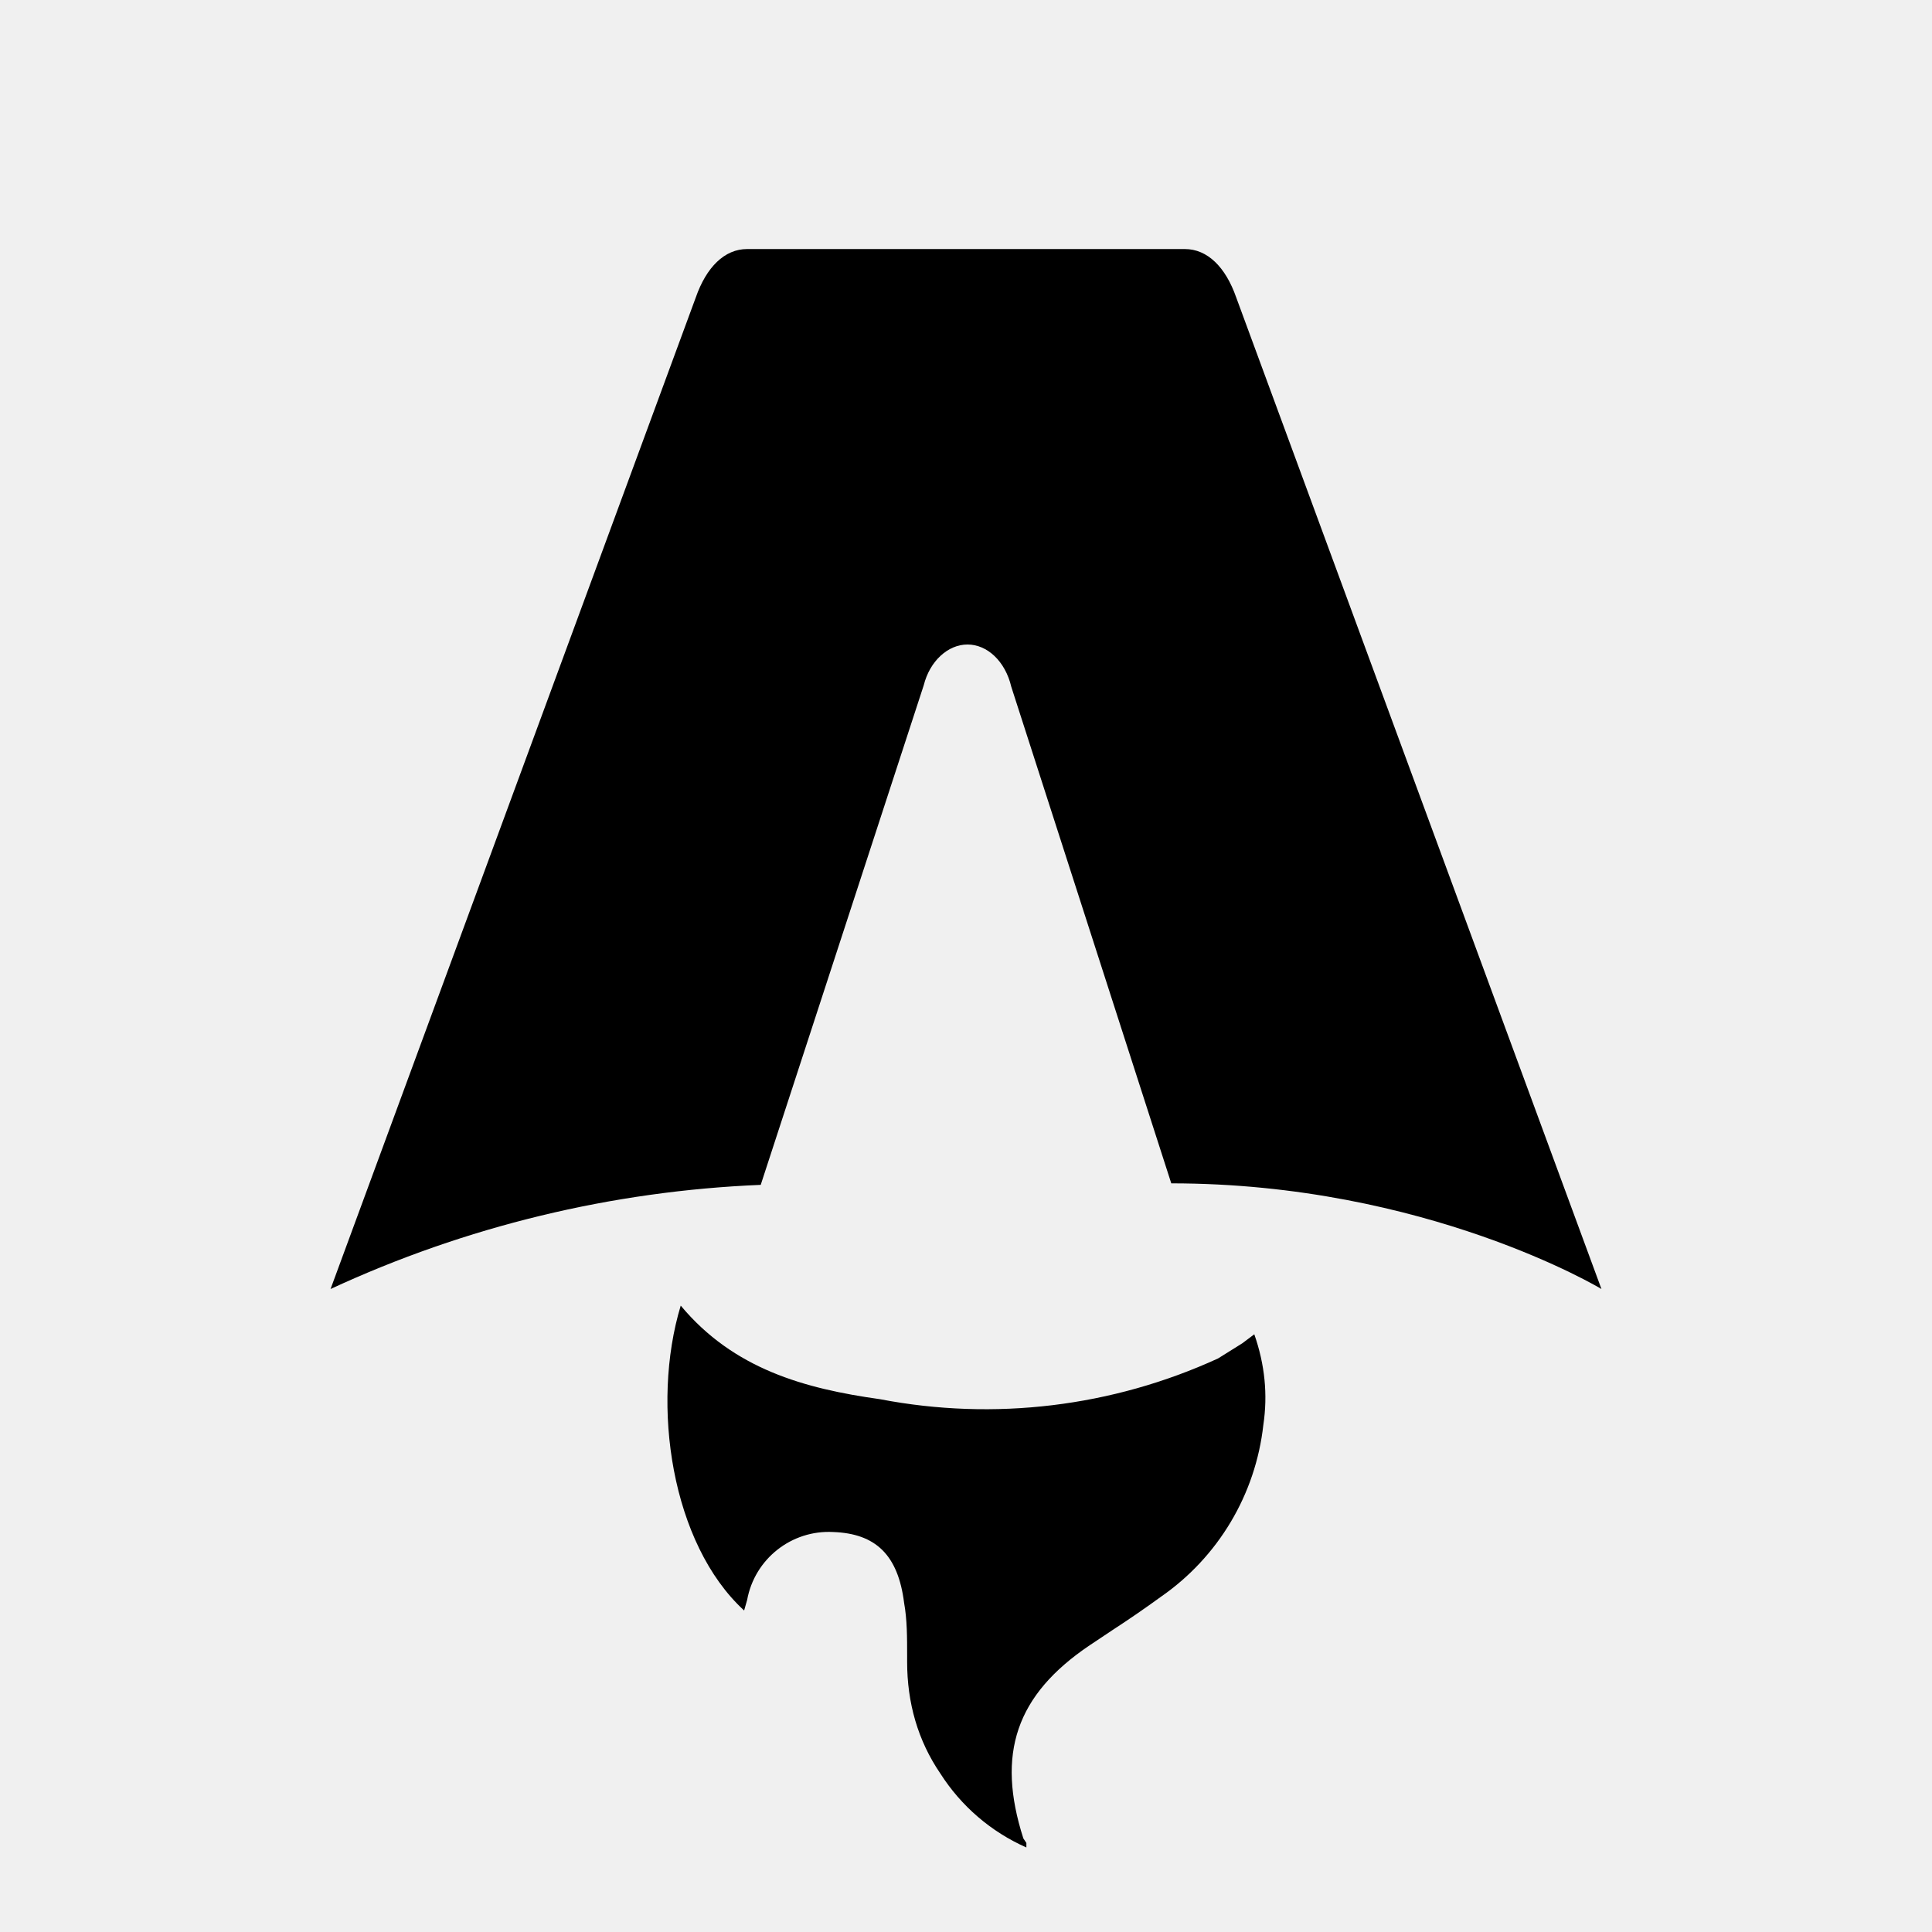
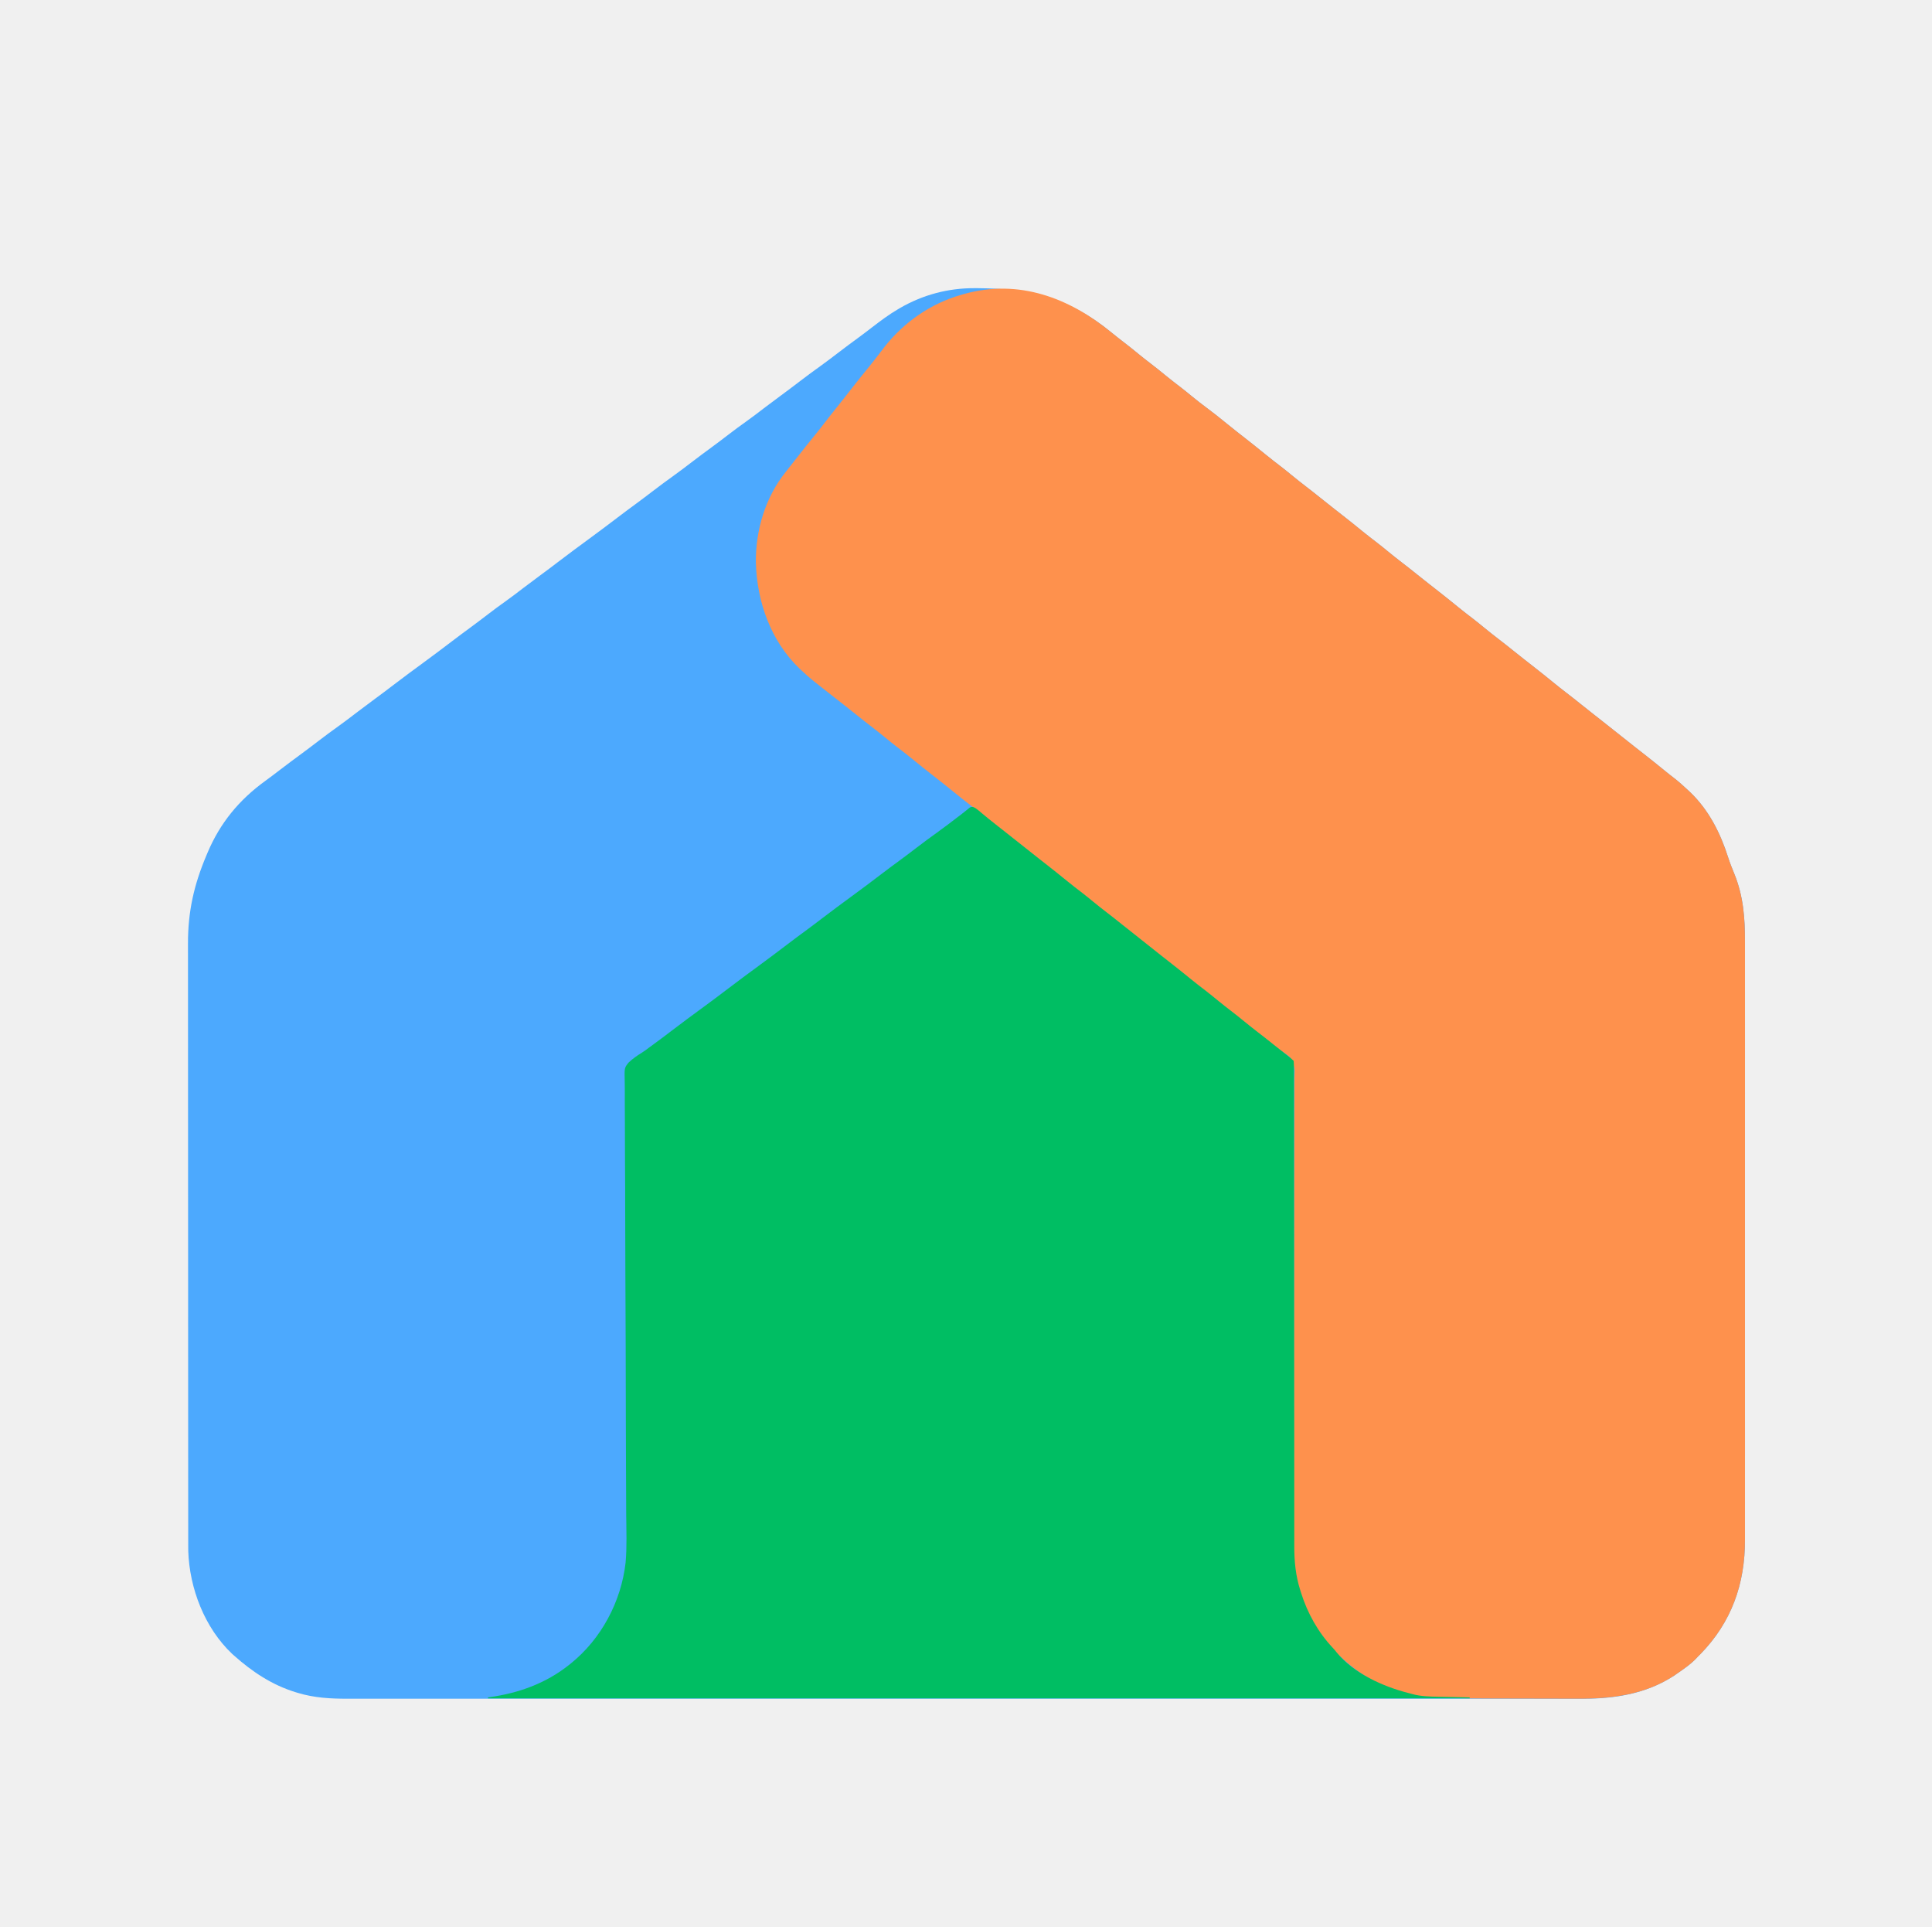
- <svg xmlns="http://www.w3.org/2000/svg" fill="none" viewBox="0 0 128 128">
-   <path d="M50.4 78.5a75.1 75.1 0 0 0-28.5 6.9l24.2-65.7c.7-2 1.9-3.2 3.4-3.2h29c1.5 0 2.7 1.2 3.4 3.2l24.2 65.7s-11.6-7-28.5-7L67 45.5c-.4-1.7-1.6-2.8-2.9-2.8-1.3 0-2.5 1.1-2.9 2.7L50.4 78.5Zm-1.1 28.2Zm-4.2-20.2c-2 6.6-.6 15.8 4.2 20.2a17.5 17.5 0 0 1 .2-.7 5.5 5.5 0 0 1 5.7-4.5c2.8.1 4.3 1.5 4.7 4.7.2 1.1.2 2.3.2 3.5v.4c0 2.7.7 5.2 2.2 7.4a13 13 0 0 0 5.7 4.9v-.3l-.2-.3c-1.8-5.6-.5-9.5 4.4-12.8l1.5-1a73 73 0 0 0 3.2-2.2 16 16 0 0 0 6.8-11.4c.3-2 .1-4-.6-6l-.8.6-1.6 1a37 37 0 0 1-22.4 2.7c-5-.7-9.7-2-13.2-6.2Z" />
-   <style>
-         path { fill: #000; }
-         @media (prefers-color-scheme: dark) {
-             path { fill: #FFF; }
-         }
-     </style>
+ <svg xmlns="http://www.w3.org/2000/svg" version="1.1" width="2031" height="2025">
+   <path d="M0 0 C1.11 0.004 2.22 0.008 3.364 0.012 C58.944 0.37 100.025 10.738 143.523 46.409 C147.567 49.723 151.654 52.956 155.812 56.125 C161.428 60.406 166.905 64.838 172.371 69.309 C176.469 72.651 180.607 75.919 184.812 79.125 C190.428 83.406 195.905 87.838 201.371 92.309 C206.499 96.491 211.717 100.528 216.98 104.539 C220.76 107.446 224.439 110.475 228.125 113.5 C233.426 117.845 238.804 122.046 244.312 126.125 C250.494 130.704 256.499 135.46 262.449 140.335 C266.743 143.854 271.067 147.327 275.438 150.75 C276.009 151.198 276.58 151.645 277.169 152.106 C278.883 153.447 280.597 154.786 282.312 156.125 C290.419 162.453 298.456 168.853 306.421 175.359 C311.53 179.519 316.729 183.537 321.969 187.531 C325.811 190.487 329.56 193.556 333.312 196.625 C338.114 200.551 342.942 204.427 347.875 208.188 C353.197 212.248 358.435 216.401 363.654 220.592 C367.876 223.981 372.116 227.346 376.375 230.688 C376.95 231.139 377.525 231.59 378.117 232.055 C380.989 234.307 383.863 236.555 386.738 238.801 C393.697 244.243 400.579 249.77 407.421 255.359 C412.53 259.519 417.729 263.537 422.969 267.531 C426.811 270.487 430.56 273.556 434.312 276.625 C439.114 280.551 443.942 284.427 448.875 288.188 C454.197 292.248 459.435 296.401 464.654 300.592 C468.876 303.981 473.116 307.346 477.375 310.688 C477.95 311.139 478.525 311.59 479.117 312.055 C481.989 314.307 484.863 316.555 487.738 318.801 C494.697 324.243 501.579 329.77 508.421 335.359 C513.53 339.519 518.729 343.537 523.969 347.531 C527.811 350.487 531.56 353.556 535.312 356.625 C540.114 360.551 544.942 364.427 549.875 368.188 C555.197 372.248 560.435 376.401 565.654 380.592 C569.876 383.981 574.116 387.346 578.375 390.688 C578.95 391.139 579.525 391.59 580.117 392.055 C582.989 394.307 585.863 396.555 588.738 398.801 C595.003 403.7 601.215 408.656 607.375 413.688 C612.156 417.592 616.967 421.444 621.875 425.188 C627.197 429.248 632.435 433.401 637.654 437.592 C641.876 440.981 646.116 444.346 650.375 447.688 C651.236 448.363 651.236 448.363 652.115 449.053 C653.847 450.411 655.58 451.768 657.312 453.125 C665.143 459.257 672.945 465.421 680.705 471.642 C684.911 475.012 689.135 478.36 693.375 481.688 C693.95 482.139 694.525 482.59 695.118 483.055 C697.989 485.307 700.863 487.555 703.738 489.801 C710.785 495.312 717.761 500.902 724.689 506.561 C728.151 509.385 731.633 512.167 735.188 514.875 C740.136 518.699 744.747 522.855 749.312 527.125 C750.201 527.947 751.089 528.77 752.004 529.617 C771.719 548.519 783.799 572.53 792.02 598.278 C793.892 604.076 796.114 609.682 798.438 615.312 C808.036 638.857 809.761 661.897 809.693 687.104 C809.695 689.913 809.702 692.721 809.708 695.529 C809.718 701.607 809.718 707.685 809.71 713.763 C809.699 722.801 809.705 731.839 809.714 740.878 C809.73 757.025 809.729 773.172 809.72 789.319 C809.712 803.45 809.71 817.58 809.714 831.711 C809.714 832.649 809.714 833.588 809.715 834.555 C809.716 838.367 809.717 842.178 809.718 845.989 C809.727 881.711 809.718 917.432 809.702 953.154 C809.688 984.864 809.689 1016.574 809.704 1048.283 C809.72 1083.943 809.726 1119.602 809.717 1155.262 C809.716 1159.066 809.715 1162.869 809.714 1166.673 C809.714 1168.078 809.714 1168.078 809.713 1169.511 C809.71 1183.631 809.714 1197.75 809.721 1211.869 C809.73 1227.929 809.728 1243.989 809.712 1260.048 C809.703 1269.027 809.702 1278.006 809.713 1286.985 C809.72 1292.993 809.716 1299 809.703 1305.007 C809.696 1308.424 809.695 1311.84 809.704 1315.256 C809.82 1361.865 795.617 1402.099 762.688 1435.812 C761.512 1436.957 761.512 1436.957 760.312 1438.125 C759.655 1438.85 759.655 1438.85 758.984 1439.59 C752.921 1446.098 745.589 1451.077 738.312 1456.125 C737.281 1456.84 736.25 1457.556 735.188 1458.293 C706.424 1477.057 673.501 1482.62 639.813 1482.503 C637.505 1482.506 635.196 1482.51 632.887 1482.516 C626.576 1482.527 620.264 1482.52 613.952 1482.51 C607.784 1482.502 601.616 1482.511 595.448 1482.518 C582.691 1482.532 569.934 1482.531 557.177 1482.523 C544.259 1482.515 531.342 1482.513 518.424 1482.519 C517.607 1482.52 516.789 1482.52 515.947 1482.52 C512.616 1482.522 509.286 1482.524 505.955 1482.525 C474.975 1482.541 443.996 1482.542 413.016 1482.534 C411.64 1482.534 411.64 1482.534 410.237 1482.533 C409.319 1482.533 408.4 1482.533 407.454 1482.532 C379.455 1482.525 351.456 1482.523 323.457 1482.526 C321.581 1482.527 319.705 1482.527 317.829 1482.527 C310.289 1482.528 302.75 1482.529 295.21 1482.53 C274.134 1482.533 253.059 1482.534 231.983 1482.535 C231.023 1482.535 230.064 1482.535 229.075 1482.536 C198.503 1482.537 167.931 1482.533 137.359 1482.527 C136.368 1482.527 135.377 1482.526 134.355 1482.526 C118.258 1482.523 102.16 1482.519 86.062 1482.515 C22.22 1482.501 -41.623 1482.502 -105.465 1482.516 C-121.555 1482.52 -137.645 1482.523 -153.734 1482.527 C-155.221 1482.527 -155.221 1482.527 -156.737 1482.527 C-187.277 1482.534 -217.818 1482.537 -248.358 1482.535 C-249.317 1482.535 -250.276 1482.535 -251.264 1482.535 C-272.316 1482.534 -293.369 1482.532 -314.421 1482.53 C-321.954 1482.529 -329.487 1482.528 -337.02 1482.527 C-338.894 1482.527 -340.768 1482.526 -342.641 1482.526 C-370.632 1482.523 -398.622 1482.526 -426.612 1482.533 C-427.529 1482.533 -428.446 1482.534 -429.391 1482.534 C-430.764 1482.534 -430.764 1482.534 -432.164 1482.535 C-463.056 1482.543 -493.948 1482.54 -524.84 1482.524 C-528.16 1482.522 -531.479 1482.521 -534.799 1482.519 C-535.614 1482.519 -536.429 1482.518 -537.268 1482.518 C-550.149 1482.512 -563.029 1482.516 -575.91 1482.525 C-588.587 1482.532 -601.264 1482.53 -613.94 1482.515 C-620.717 1482.508 -627.493 1482.506 -634.269 1482.517 C-640.442 1482.526 -646.615 1482.522 -652.787 1482.507 C-654.998 1482.504 -657.209 1482.506 -659.42 1482.514 C-676.924 1482.57 -694.521 1481.575 -711.375 1476.438 C-712.23 1476.184 -713.086 1475.931 -713.967 1475.669 C-738.738 1468.039 -759.474 1454.246 -778.688 1437.125 C-779.367 1436.52 -780.046 1435.916 -780.746 1435.293 C-809.607 1407.954 -825.472 1366.561 -826.781 1327.33 C-826.817 1324.37 -826.824 1321.411 -826.819 1318.45 C-826.821 1317.322 -826.823 1316.193 -826.825 1315.03 C-826.831 1311.257 -826.829 1307.484 -826.828 1303.711 C-826.83 1300.975 -826.834 1298.239 -826.837 1295.503 C-826.845 1288.777 -826.847 1282.051 -826.847 1275.326 C-826.848 1267.266 -826.855 1259.206 -826.862 1251.146 C-826.878 1231.669 -826.884 1212.191 -826.888 1192.713 C-826.891 1183.492 -826.894 1174.271 -826.898 1165.051 C-826.911 1133.466 -826.922 1101.882 -826.925 1070.298 C-826.925 1068.316 -826.926 1066.334 -826.926 1064.353 C-826.926 1062.366 -826.926 1060.38 -826.926 1058.394 C-826.927 1054.409 -826.927 1050.425 -826.928 1046.44 C-826.928 1045.452 -826.928 1044.464 -826.928 1043.446 C-826.932 1011.427 -826.948 979.407 -826.971 947.388 C-826.996 913.508 -827.009 879.628 -827.01 845.749 C-827.011 842.026 -827.011 838.303 -827.011 834.58 C-827.011 833.663 -827.011 832.747 -827.011 831.802 C-827.012 817.083 -827.023 802.365 -827.038 787.646 C-827.052 772.837 -827.056 758.027 -827.048 743.218 C-827.043 734.433 -827.047 725.649 -827.063 716.864 C-827.073 710.98 -827.071 705.095 -827.061 699.211 C-827.056 695.869 -827.057 692.527 -827.068 689.185 C-827.173 655.294 -820.849 627.26 -807.688 596.125 C-807.323 595.256 -806.959 594.387 -806.584 593.492 C-793.335 562.055 -773.354 537.848 -745.852 517.898 C-740.566 514.057 -735.373 510.101 -730.188 506.125 C-722.802 500.471 -715.358 494.911 -707.854 489.416 C-701.888 485.037 -695.999 480.564 -690.125 476.062 C-682.999 470.603 -675.796 465.278 -668.494 460.056 C-661.752 455.215 -655.161 450.185 -648.574 445.137 C-642.824 440.736 -637.03 436.403 -631.188 432.125 C-624.462 427.199 -617.807 422.191 -611.188 417.125 C-600.676 409.084 -590.031 401.234 -579.354 393.416 C-569.331 386.073 -559.39 378.638 -549.524 371.086 C-543.025 366.121 -536.461 361.254 -529.863 356.423 C-523.81 351.98 -517.835 347.441 -511.875 342.875 C-505.679 338.129 -499.447 333.47 -493.062 328.982 C-486.844 324.582 -480.824 319.922 -474.777 315.289 C-468.959 310.838 -463.098 306.453 -457.188 302.125 C-450.462 297.2 -443.807 292.191 -437.188 287.125 C-426.676 279.084 -416.031 271.234 -405.354 263.416 C-395.331 256.073 -385.39 248.638 -375.524 241.086 C-369.023 236.119 -362.455 231.25 -355.854 226.416 C-349.888 222.037 -343.999 217.564 -338.125 213.062 C-330.999 207.603 -323.796 202.278 -316.494 197.056 C-309.752 192.215 -303.161 187.185 -296.574 182.137 C-290.061 177.152 -283.481 172.268 -276.863 167.423 C-270.81 162.98 -264.835 158.441 -258.875 153.875 C-252.679 149.129 -246.447 144.47 -240.062 139.982 C-233.844 135.582 -227.824 130.922 -221.777 126.289 C-215.959 121.838 -210.099 117.452 -204.188 113.125 C-197.438 108.183 -190.765 103.151 -184.125 98.062 C-176.999 92.603 -169.796 87.278 -162.494 82.056 C-155.752 77.215 -149.161 72.185 -142.574 67.137 C-136.061 62.152 -129.483 57.266 -122.863 52.425 C-117.72 48.654 -112.647 44.803 -107.597 40.908 C-98.871 34.189 -90.194 27.703 -80.688 22.125 C-79.755 21.575 -79.755 21.575 -78.803 21.015 C-54.57 6.933 -27.978 -0.128 0 0 Z " fill="#4CA9FE" transform="translate(1024.688,302.875)" />
+   <path d="M0 0 C4.044 3.314 8.131 6.547 12.29 9.716 C17.905 13.997 23.382 18.429 28.848 22.9 C32.946 26.242 37.084 29.51 41.29 32.716 C46.905 36.997 52.382 41.429 57.848 45.9 C62.976 50.082 68.194 54.119 73.458 58.13 C77.238 61.037 80.916 64.067 84.602 67.091 C89.903 71.436 95.282 75.637 100.79 79.716 C106.971 84.295 112.976 89.051 118.926 93.927 C123.22 97.445 127.544 100.918 131.915 104.341 C132.486 104.789 133.057 105.236 133.646 105.697 C135.36 107.038 137.074 108.377 138.79 109.716 C146.896 116.044 154.933 122.444 162.898 128.95 C168.007 133.11 173.206 137.128 178.446 141.122 C182.288 144.078 186.037 147.147 189.79 150.216 C194.591 154.142 199.419 158.018 204.352 161.779 C209.674 165.839 214.912 169.992 220.131 174.183 C224.353 177.572 228.593 180.937 232.852 184.279 C233.427 184.73 234.002 185.181 234.594 185.646 C237.466 187.898 240.34 190.146 243.215 192.392 C250.174 197.834 257.056 203.361 263.898 208.95 C269.007 213.11 274.206 217.128 279.446 221.122 C283.288 224.078 287.037 227.147 290.79 230.216 C295.591 234.142 300.419 238.018 305.352 241.779 C310.674 245.839 315.912 249.992 321.131 254.183 C325.353 257.572 329.593 260.937 333.852 264.279 C334.427 264.73 335.002 265.181 335.594 265.646 C338.466 267.898 341.34 270.146 344.215 272.392 C351.174 277.834 358.056 283.361 364.898 288.95 C370.007 293.11 375.206 297.128 380.446 301.122 C384.288 304.078 388.037 307.147 391.79 310.216 C396.591 314.142 401.419 318.018 406.352 321.779 C411.674 325.839 416.912 329.992 422.131 334.183 C426.353 337.572 430.593 340.937 434.852 344.279 C435.427 344.73 436.002 345.181 436.594 345.646 C439.466 347.898 442.34 350.146 445.215 352.392 C451.48 357.291 457.692 362.247 463.852 367.279 C468.633 371.183 473.444 375.035 478.352 378.779 C483.674 382.839 488.912 386.992 494.131 391.183 C498.353 394.572 502.593 397.937 506.852 401.279 C507.426 401.729 508.001 402.18 508.592 402.644 C510.324 404.002 512.057 405.359 513.79 406.716 C521.62 412.848 529.422 419.012 537.182 425.233 C541.388 428.603 545.612 431.951 549.852 435.279 C550.427 435.73 551.002 436.181 551.595 436.646 C554.466 438.898 557.34 441.146 560.215 443.392 C567.262 448.903 574.238 454.493 581.167 460.152 C584.629 462.976 588.111 465.758 591.665 468.466 C596.613 472.29 601.224 476.446 605.79 480.716 C606.678 481.538 607.566 482.361 608.481 483.208 C628.196 502.11 640.276 526.121 648.497 551.869 C650.369 557.667 652.591 563.273 654.915 568.904 C664.513 592.448 666.239 615.488 666.171 640.695 C666.172 643.504 666.179 646.312 666.185 649.121 C666.195 655.198 666.195 661.276 666.188 667.354 C666.176 676.392 666.182 685.431 666.191 694.469 C666.207 710.616 666.206 726.763 666.197 742.91 C666.189 757.041 666.187 771.171 666.191 785.302 C666.191 786.24 666.191 787.179 666.192 788.146 C666.193 791.958 666.194 795.769 666.195 799.58 C666.204 835.302 666.195 871.023 666.179 906.745 C666.165 938.455 666.166 970.165 666.181 1001.875 C666.197 1037.534 666.203 1073.193 666.194 1108.853 C666.193 1112.657 666.192 1116.46 666.191 1120.264 C666.191 1121.669 666.191 1121.669 666.19 1123.102 C666.187 1137.222 666.191 1151.341 666.198 1165.46 C666.207 1181.52 666.205 1197.58 666.189 1213.639 C666.18 1222.618 666.179 1231.597 666.191 1240.576 C666.197 1246.584 666.193 1252.591 666.18 1258.599 C666.173 1262.015 666.172 1265.431 666.181 1268.847 C666.297 1315.456 652.094 1355.69 619.165 1389.404 C618.381 1390.167 617.597 1390.93 616.79 1391.716 C616.351 1392.199 615.913 1392.683 615.461 1393.181 C609.398 1399.689 602.066 1404.668 594.79 1409.716 C593.758 1410.431 592.727 1411.147 591.665 1411.884 C560.744 1432.055 526.205 1436.227 490.2 1436.053 C486.384 1436.038 482.567 1436.039 478.75 1436.039 C472.324 1436.035 465.897 1436.02 459.471 1435.997 C452.973 1435.974 446.474 1435.96 439.976 1435.956 C439.181 1435.956 438.386 1435.955 437.567 1435.955 C436.774 1435.954 435.981 1435.954 435.163 1435.953 C407.332 1435.937 379.498 1435.897 351.672 1435.325 C350.41 1435.303 350.41 1435.303 349.122 1435.28 C335.582 1435.028 322.277 1434.046 309.165 1430.404 C308.358 1430.183 307.552 1429.962 306.721 1429.734 C282.856 1423.043 261.156 1410.849 243.118 1393.892 C241.304 1392.197 239.487 1390.624 237.54 1389.091 C211.824 1366.882 194.923 1328.107 191.79 1294.716 C191.664 1291.643 191.67 1288.576 191.687 1285.501 C191.688 1284.602 191.689 1283.703 191.69 1282.776 C191.695 1279.766 191.707 1276.756 191.719 1273.745 C191.724 1271.564 191.728 1269.383 191.732 1267.202 C191.741 1262.461 191.753 1257.72 191.768 1252.979 C191.792 1245.265 191.808 1237.551 191.824 1229.837 C191.829 1227.137 191.835 1224.437 191.84 1221.738 C191.842 1221.06 191.843 1220.381 191.844 1219.682 C191.854 1214.76 191.865 1209.837 191.877 1204.915 C191.923 1184.322 191.948 1163.728 191.961 1143.135 C191.962 1141.631 191.962 1140.127 191.963 1138.623 C191.971 1125.579 191.978 1112.535 191.984 1099.491 C191.989 1089.229 191.994 1078.966 192.001 1068.704 C192.001 1067.917 192.002 1067.129 192.002 1066.319 C192.019 1040.791 192.074 1015.264 192.15 989.737 C192.227 963.484 192.261 937.231 192.243 910.977 C192.24 907.269 192.238 903.561 192.236 899.852 C192.236 899.123 192.235 898.393 192.235 897.641 C192.231 885.901 192.271 874.162 192.329 862.423 C192.387 850.623 192.396 838.824 192.359 827.025 C192.341 820.633 192.344 814.243 192.403 807.851 C192.457 801.998 192.451 796.148 192.398 790.296 C192.389 788.18 192.402 786.064 192.439 783.948 C192.984 772.234 192.984 772.234 188.013 762.133 C185.376 759.693 182.554 757.69 179.502 755.805 C176.652 753.992 174.062 751.873 171.415 749.779 C170.334 748.954 169.252 748.131 168.168 747.31 C164.517 744.523 160.932 741.656 157.352 738.779 C152.519 734.896 147.67 731.038 142.79 727.216 C137.295 722.913 131.839 718.563 126.395 714.197 C122.212 710.845 118.009 707.521 113.79 704.216 C108.933 700.412 104.102 696.576 99.29 692.716 C94.454 688.838 89.603 684.98 84.727 681.154 C84.152 680.702 83.577 680.251 82.984 679.786 C80.113 677.534 77.239 675.286 74.364 673.04 C67.405 667.598 60.523 662.071 53.681 656.482 C48.572 652.322 43.373 648.304 38.133 644.31 C34.291 641.354 30.542 638.285 26.79 635.216 C21.988 631.29 17.16 627.414 12.227 623.654 C6.905 619.593 1.667 615.441 -3.552 611.249 C-7.774 607.86 -12.014 604.495 -16.273 601.154 C-17.135 600.477 -17.135 600.477 -18.015 599.786 C-20.887 597.534 -23.761 595.286 -26.636 593.04 C-33.595 587.598 -40.477 582.071 -47.319 576.482 C-52.428 572.322 -57.627 568.304 -62.867 564.31 C-66.709 561.354 -70.458 558.285 -74.21 555.216 C-79.012 551.29 -83.84 547.414 -88.773 543.654 C-94.096 539.593 -99.335 535.44 -104.554 531.247 C-109.326 527.416 -114.129 523.628 -118.947 519.856 C-123.165 516.55 -127.347 513.201 -131.523 509.841 C-136.836 505.569 -142.218 501.4 -147.648 497.279 C-153.999 492.456 -160.226 487.505 -166.397 482.455 C-172.928 477.114 -179.56 471.907 -186.21 466.716 C-194.317 460.388 -202.354 453.988 -210.319 447.482 C-215.428 443.322 -220.627 439.304 -225.867 435.31 C-229.709 432.354 -233.458 429.285 -237.21 426.216 C-242.012 422.29 -246.84 418.414 -251.773 414.654 C-257.095 410.593 -262.333 406.441 -267.552 402.249 C-271.774 398.86 -276.014 395.495 -280.273 392.154 C-280.848 391.702 -281.423 391.251 -282.015 390.786 C-284.887 388.534 -287.761 386.286 -290.636 384.04 C-316.521 363.8 -316.521 363.8 -325.21 355.716 C-326.046 354.945 -326.881 354.174 -327.742 353.38 C-357.926 324.468 -372.53 283.046 -373.613 241.941 C-373.971 208.038 -363.65 173.345 -342.21 146.716 C-341.358 145.626 -340.508 144.535 -339.66 143.443 C-337.33 140.451 -334.98 137.477 -332.625 134.506 C-331.25 132.767 -329.883 131.022 -328.519 129.275 C-323.627 123.013 -318.674 116.808 -313.648 110.654 C-309.744 105.872 -305.892 101.062 -302.148 96.154 C-298.088 90.832 -293.935 85.593 -289.744 80.374 C-286.355 76.152 -282.99 71.913 -279.648 67.654 C-278.971 66.791 -278.971 66.791 -278.281 65.911 C-276.029 63.04 -273.781 60.166 -271.535 57.29 C-266.095 50.335 -260.571 43.457 -254.985 36.618 C-251.575 32.43 -248.236 28.197 -244.96 23.904 C-243.379 21.84 -241.795 19.778 -240.21 17.716 C-239.521 16.818 -238.831 15.919 -238.121 14.993 C-217.757 -10.755 -189.893 -30.159 -158.21 -39.284 C-156.412 -39.808 -156.412 -39.808 -154.578 -40.343 C-97.089 -56.319 -44.314 -36.34 0 0 Z " fill="#FE914D" transform="translate(1168.21,349.2839)" />
+   <path d="M0 0 C2.149 0.881 3.605 1.878 5.384 3.368 C6.339 4.159 6.339 4.159 7.314 4.965 C7.989 5.534 8.665 6.103 9.36 6.689 C10.802 7.882 12.245 9.075 13.688 10.267 C14.772 11.165 14.772 11.165 15.878 12.081 C18.919 14.581 22.008 17.016 25.11 19.439 C25.68 19.885 26.25 20.331 26.837 20.79 C27.981 21.686 29.126 22.581 30.272 23.475 C38.681 30.044 47.053 36.656 55.377 43.331 C59.584 46.701 63.808 50.048 68.048 53.376 C68.623 53.828 69.198 54.279 69.791 54.744 C72.662 56.995 75.536 59.244 78.411 61.49 C85.37 66.932 92.252 72.459 99.094 78.048 C104.203 82.208 109.402 86.226 114.642 90.22 C118.484 93.176 122.233 96.245 125.985 99.314 C130.787 103.24 135.615 107.116 140.548 110.876 C145.87 114.937 151.11 119.09 156.329 123.283 C160.527 126.653 164.747 129.995 168.985 133.314 C173.842 137.118 178.673 140.954 183.485 144.814 C188.321 148.691 193.172 152.549 198.048 156.376 C198.623 156.828 199.198 157.279 199.791 157.744 C202.662 159.995 205.536 162.244 208.411 164.49 C215.37 169.932 222.252 175.459 229.094 181.048 C234.203 185.208 239.402 189.226 244.642 193.22 C249.187 196.716 253.606 200.368 258.044 203.997 C262.141 207.34 266.28 210.608 270.485 213.814 C275.396 217.557 280.206 221.405 284.985 225.314 C289.787 229.24 294.615 233.116 299.548 236.876 C304.861 240.93 310.092 245.074 315.301 249.261 C320.365 253.329 325.468 257.347 330.594 261.337 C332.832 263.085 334.976 264.804 336.985 266.814 C337.183 269.666 337.254 272.421 337.239 275.274 C337.243 276.609 337.243 276.609 337.248 277.972 C337.256 280.989 337.25 284.006 337.244 287.023 C337.246 289.194 337.25 291.366 337.255 293.538 C337.265 299.532 337.262 305.526 337.258 311.52 C337.256 317.975 337.265 324.43 337.272 330.885 C337.285 342.081 337.29 353.278 337.29 364.474 C337.291 380.681 337.307 396.888 337.326 413.095 C337.335 420.644 337.343 428.193 337.351 435.742 C337.352 436.498 337.353 437.254 337.354 438.032 C337.373 456.036 337.386 474.04 337.399 492.044 C337.399 492.832 337.4 493.62 337.4 494.432 C337.413 512.801 337.424 531.17 337.432 549.539 C337.435 555.902 337.439 562.265 337.442 568.628 C337.442 569.806 337.442 569.806 337.443 571.008 C337.452 588.95 337.463 606.892 337.483 624.834 C337.484 625.589 337.484 626.344 337.485 627.122 C337.494 634.662 337.503 642.202 337.513 649.743 C337.517 653.453 337.522 657.164 337.526 660.874 C337.527 661.605 337.528 662.335 337.529 663.087 C337.543 674.82 337.546 686.553 337.544 698.286 C337.542 710.093 337.551 721.9 337.57 733.707 C337.58 740.099 337.585 746.491 337.577 752.883 C337.57 758.742 337.577 764.602 337.594 770.462 C337.598 772.574 337.597 774.686 337.59 776.798 C337.543 792.819 339.003 807.772 343.86 823.126 C344.253 824.392 344.253 824.392 344.654 825.684 C351.485 847.297 362.433 867.082 377.978 883.63 C379.985 885.814 379.985 885.814 382.028 888.392 C399.854 910.451 431.004 924.494 457.706 931.235 C459.138 931.599 460.566 931.978 461.988 932.381 C470.918 934.845 480.254 934.956 489.466 935.13 C490.405 935.151 491.344 935.172 492.311 935.193 C495.265 935.258 498.219 935.317 501.173 935.376 C503.194 935.419 505.216 935.463 507.237 935.507 C512.153 935.613 517.069 935.715 521.985 935.814 C521.985 936.144 521.985 936.474 521.985 936.814 C181.425 936.814 -159.135 936.814 -510.015 936.814 C-510.015 936.484 -510.015 936.154 -510.015 935.814 C-509.089 935.687 -509.089 935.687 -508.145 935.558 C-477.629 931.251 -449.366 921.128 -425.015 901.814 C-424.382 901.312 -423.749 900.81 -423.098 900.293 C-390.964 874.443 -369.987 835.136 -365.366 794.18 C-363.845 777.314 -364.604 760.151 -364.73 743.239 C-364.772 736.917 -364.79 730.595 -364.811 724.273 C-364.846 714.049 -364.892 703.825 -364.946 693.601 C-365.036 676.345 -365.082 659.089 -365.113 641.832 C-365.12 638.149 -365.127 634.465 -365.134 630.781 C-365.137 629.296 -365.14 627.812 -365.143 626.327 C-365.144 625.59 -365.146 624.853 -365.147 624.094 C-365.151 621.853 -365.156 619.612 -365.16 617.371 C-365.192 600.566 -365.23 583.761 -365.274 566.956 C-365.276 566.189 -365.278 565.422 -365.28 564.632 C-365.345 539.724 -365.459 514.817 -365.593 489.91 C-365.73 464.248 -365.808 438.587 -365.814 412.925 C-365.815 409.3 -365.817 405.676 -365.819 402.051 C-365.819 401.338 -365.82 400.625 -365.82 399.89 C-365.829 388.433 -365.901 376.978 -365.999 365.521 C-366.096 354.011 -366.126 342.503 -366.093 330.993 C-366.078 324.762 -366.091 318.534 -366.184 312.304 C-366.268 306.595 -366.269 300.892 -366.204 295.183 C-366.195 293.123 -366.216 291.063 -366.272 289.005 C-366.65 274.052 -366.65 274.052 -362.228 268.618 C-357.92 264.502 -353.152 261.211 -348.086 258.097 C-345.552 256.527 -343.195 254.77 -340.839 252.947 C-339.462 251.942 -338.083 250.939 -336.702 249.939 C-329.911 244.976 -323.193 239.927 -316.515 234.814 C-306.003 226.772 -295.358 218.923 -284.681 211.105 C-275.561 204.423 -266.494 197.683 -257.515 190.814 C-247.003 182.773 -236.358 174.923 -225.681 167.105 C-215.658 159.762 -205.717 152.326 -195.851 144.775 C-189.349 139.807 -182.78 134.938 -176.179 130.103 C-170.238 125.741 -164.367 121.293 -158.515 116.814 C-148.003 108.772 -137.358 100.923 -126.681 93.105 C-116.658 85.762 -106.717 78.326 -96.851 70.775 C-90.35 65.808 -83.782 60.938 -77.181 56.105 C-71.215 51.726 -65.326 47.253 -59.452 42.751 C-52.334 37.298 -45.139 31.978 -37.845 26.762 C-30.027 21.15 -22.394 15.298 -14.757 9.443 C-13.959 8.836 -13.16 8.229 -12.338 7.603 C-10.795 6.415 -9.27 5.205 -7.762 3.973 C-6.715 3.134 -6.715 3.134 -5.647 2.279 C-5.04 1.778 -4.433 1.278 -3.808 0.763 C-2.015 -0.186 -2.015 -0.186 0 0 Z " fill="#00BE63" transform="translate(1023.015,848.1863)" />
</svg>
